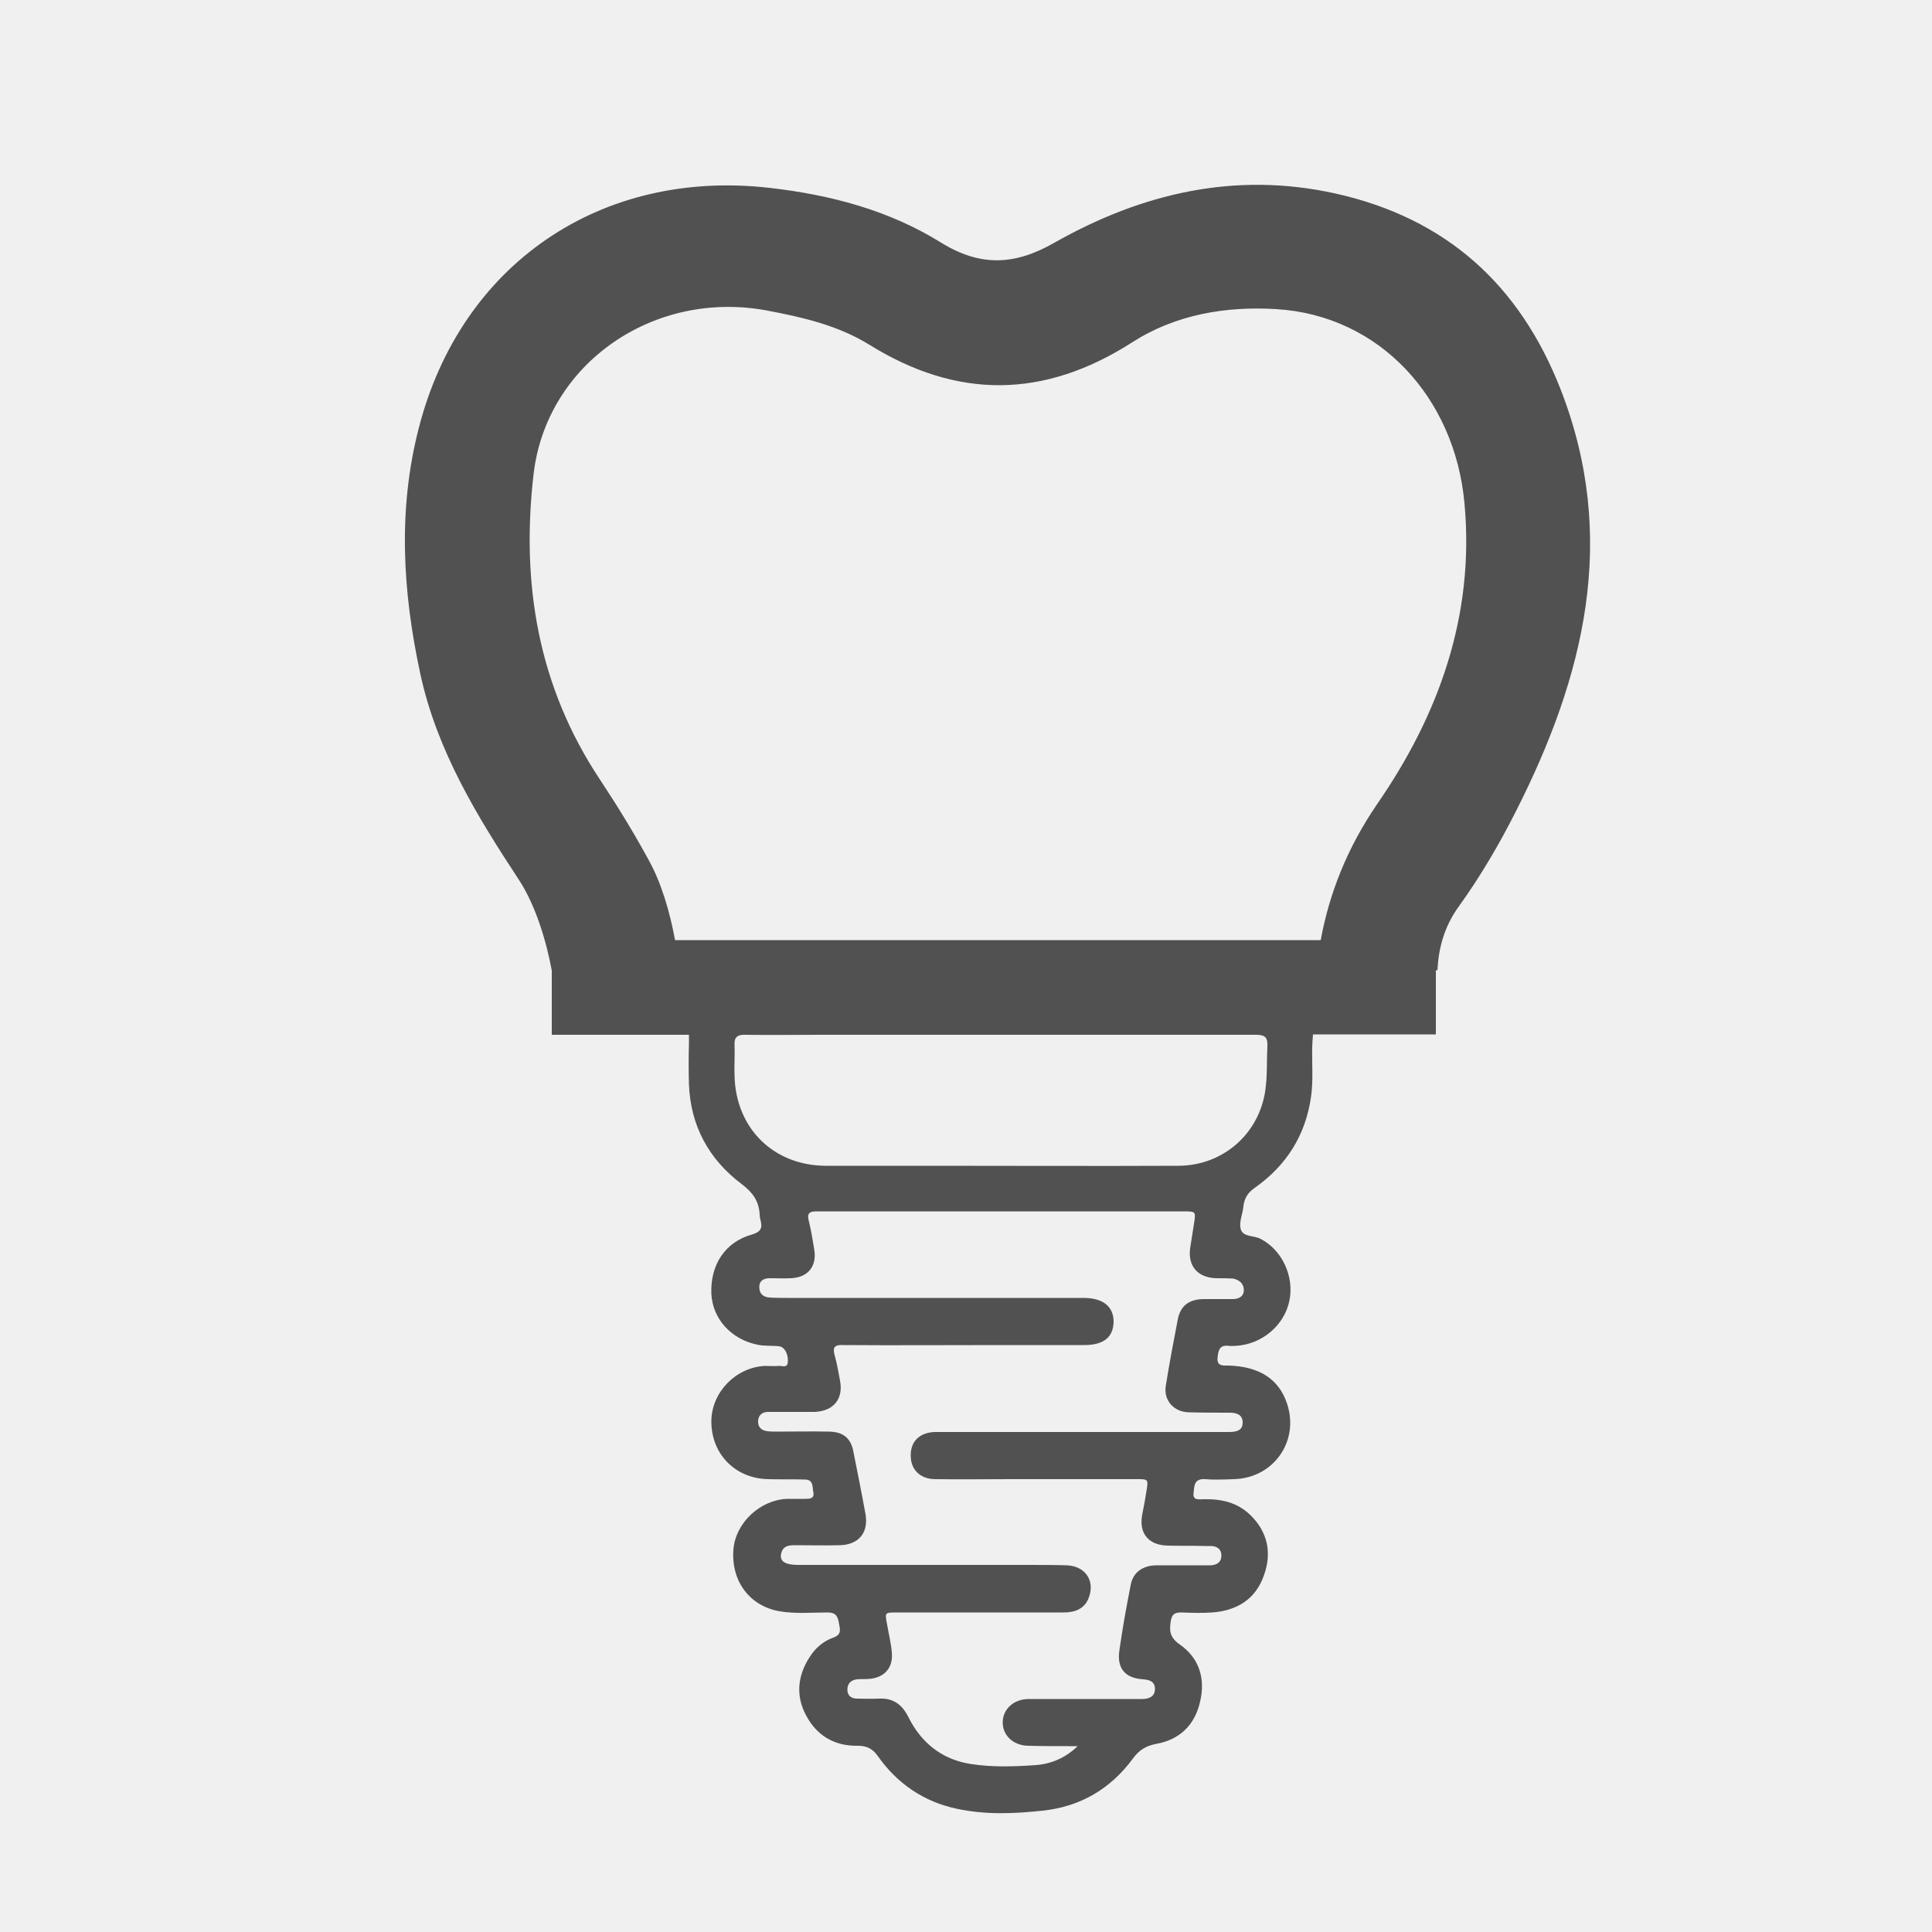
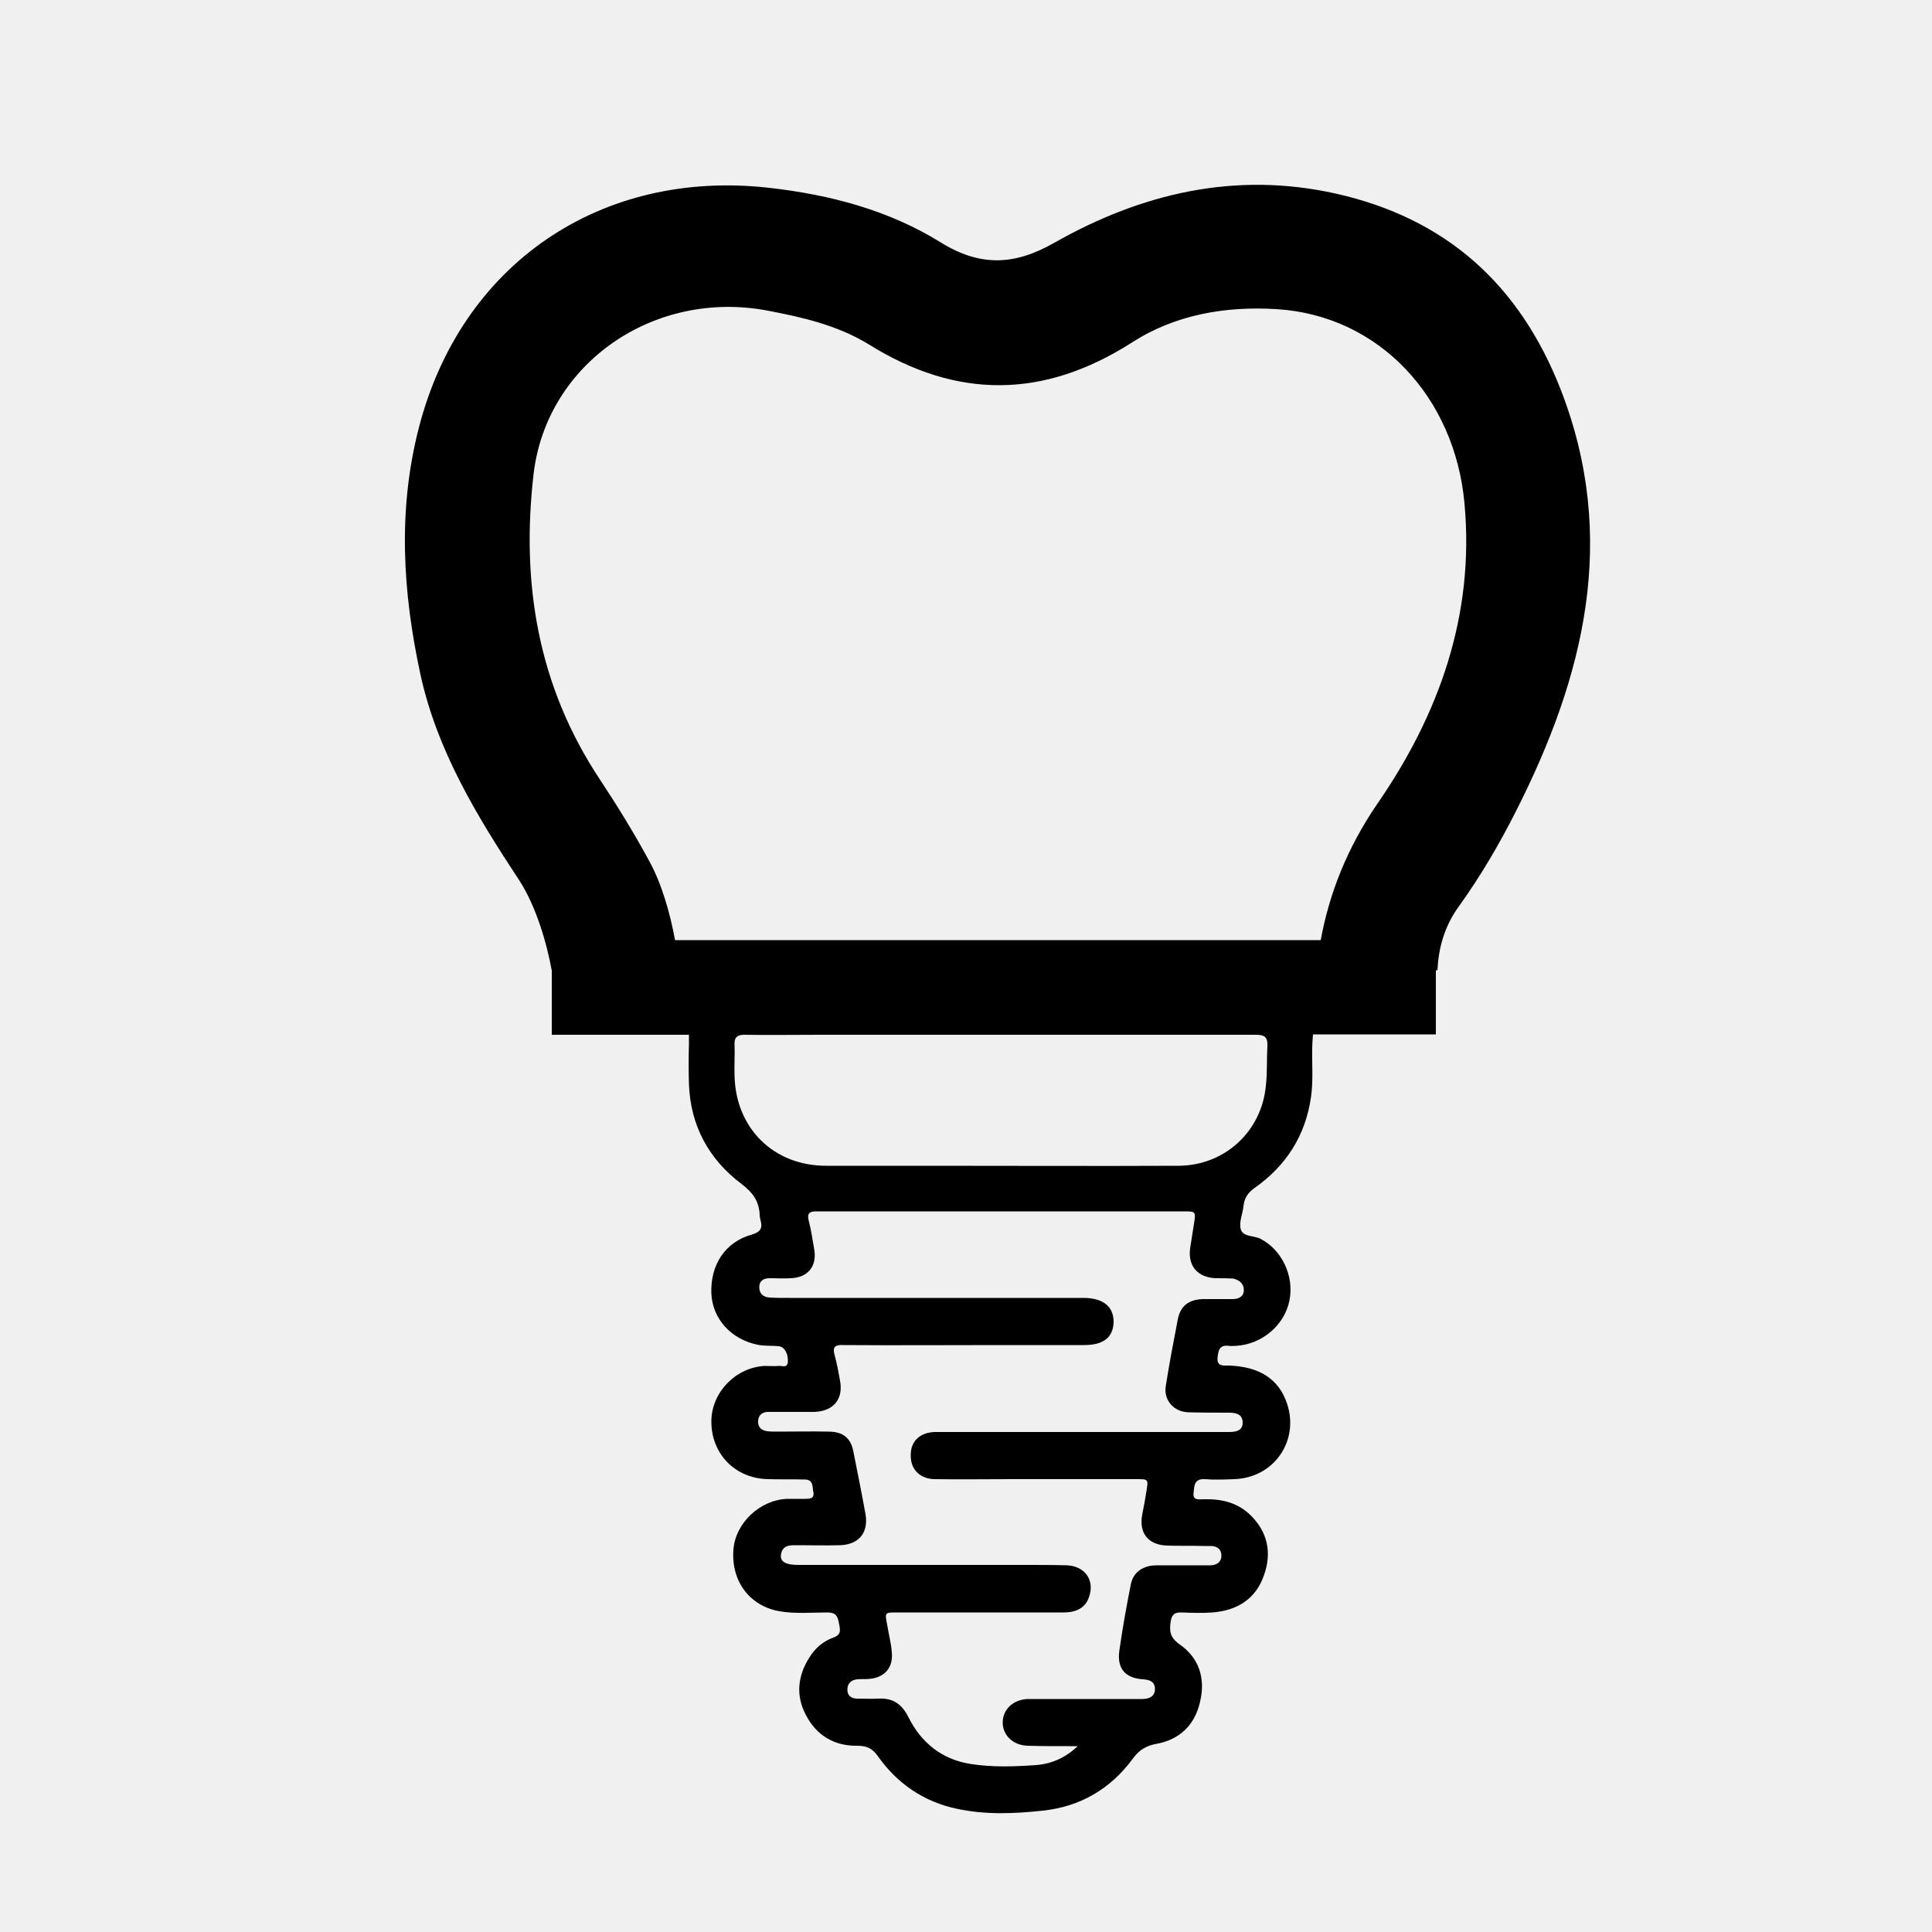
<svg xmlns="http://www.w3.org/2000/svg" version="1.1" id="Слой_1" x="0px" y="0px" viewBox="0 0 500 500" style="enable-background:new 0 0 500 500;" xml:space="preserve">
  <style type="text/css">
- 	.st0{fill:#606060;}
- 	.st1{fill:#515151;}
- 	.st2{fill:#FFFFFF;}
+ 	
+ 	
+ 	
	.st3{fill:#515151;stroke:#515151;stroke-width:4;stroke-miterlimit:10;}
	.st4{fill:none;stroke:#515151;stroke-width:11;stroke-miterlimit:10;}
</style>
  <path class="st1" d="M403.9,100.8c-10.6-27.1-29.6-44.3-58.2-50.7c-26-5.8-50.2-0.1-72.8,12.7c-10.3,5.9-19.2,6.3-29.5-0.1  C230,54.4,214.9,50.4,199,48.6c-43.5-4.9-79.7,19.7-90.6,62.1c-5.5,21.3-4.2,42.5,0.4,63.8c4.3,19.8,14.7,36.8,25.5,53.2  c4.5,6.9,7.2,16.4,8.5,23.5v16.6h35.5c0,1.1,0,1.9,0,2.3c-0.1,3.5-0.1,7,0,10.5c0.4,10.7,5.1,19.4,13.6,25.8  c2.9,2.2,4.5,4.4,4.7,7.9c0,0.5,0.1,1,0.2,1.4c0.6,2.1,0.1,3.1-2.2,3.8c-6.9,1.9-10.8,7.8-10.5,15.3c0.3,6.5,5.1,11.8,11.9,13.2  c1.8,0.4,3.7,0.2,5.5,0.4c1.5,0.1,2.5,1.9,2.4,4c-0.1,1.8-1.5,1-2.4,1.1c-1.2,0.1-2.4,0-3.6,0c-7.5,0.4-13.7,6.8-13.8,14.2  c-0.1,8.5,6.1,14.9,14.6,15.1c3.2,0.1,6.4,0,9.6,0.1c2.3,0,1.9,2,2.2,3.3c0.3,1.7-1,1.7-2.2,1.7c-1.5,0-3,0-4.6,0  c-7.1,0.3-13.4,6.3-13.9,13.2c-0.6,8.2,4.3,14.6,12,15.9c4.1,0.7,8.3,0.3,12.4,0.3c2.1,0,2.6,1,2.9,2.7c0.3,1.6,0.8,3-1.4,3.8  c-2.6,0.9-4.7,2.7-6.2,5.1c-3.1,4.8-3.6,10-0.9,15c2.7,5.2,7.3,8,13.3,7.9c2.4,0,3.9,0.7,5.3,2.7c5,7.1,11.9,11.8,20.4,13.6  c7.4,1.6,14.8,1.3,22.2,0.5c9.7-1,17.6-5.6,23.4-13.5c1.6-2.2,3.4-3.3,6.1-3.8c6.1-1.1,10-5,11.3-11c1.4-6-0.3-11.3-5.4-14.8  c-2.5-1.8-2.6-3.5-2.2-6c0.3-1.8,1.1-2.2,2.7-2.2c2.7,0.1,5.4,0.2,8.1,0c6.4-0.5,11.2-3.5,13.3-9.6c2.1-5.8,1-11.2-3.5-15.6  c-3.4-3.3-7.5-4.2-12.1-4.1c-1.2,0-2.9,0.4-2.6-1.7c0.2-1.7,0.1-3.6,2.8-3.5c2.5,0.2,5.1,0.1,7.7,0c10.2-0.3,16.9-9.8,13.7-19.5  c-2.1-6.4-7.2-9.7-15.3-9.9c-1.3,0-2.9,0.2-2.7-2c0.2-1.8,0.4-3.4,2.9-3.1c0.6,0.1,1.3,0,1.9,0c6.7-0.4,12.5-5.3,13.8-11.7  c1.3-6.4-2-13.2-7.5-16c-1.7-0.9-4.5-0.4-5.1-2.5c-0.5-1.8,0.5-3.9,0.7-5.9c0.2-2,1.1-3.5,2.8-4.7c8.3-5.8,13.3-13.7,14.7-23.7  c0.6-4.2,0.2-8.5,0.3-12.7c0-0.8,0.1-2,0.2-3.4h31.8v-16.6c0.1,0,0.3,0,0.4,0c0.3-5.8,1.8-11.4,5.6-16.6c5.6-7.8,10.4-16,14.7-24.5  C410,175.1,418.9,139.3,403.9,100.8z M321.9,333.9c0,1.6-1.3,2.3-2.8,2.3c-2.6,0-5.1,0-7.7,0c-3.7,0.1-5.9,1.7-6.6,5.3  c-1.1,5.7-2.2,11.5-3.1,17.2c-0.6,3.7,2.1,6.7,5.9,6.8c3.5,0.1,7,0.1,10.5,0.1c1.8,0,3.4,0.4,3.5,2.4c0.1,2.2-1.6,2.6-3.5,2.6  c-24.5,0-48.9,0-73.4,0c-1,0-1.9,0-2.9,0c-3.9,0.2-6.2,2.5-6.1,6.2c0,3.5,2.4,5.9,6.1,6c6.6,0.1,13.3,0,19.9,0c10.8,0,21.6,0,32.4,0  c3.1,0,3.1,0,2.6,3.1c-0.3,2-0.7,4.1-1.1,6.1c-0.9,4.8,1.6,7.9,6.6,8c3.1,0.1,6.2,0,9.4,0.1c0.6,0,1.3,0,1.9,0  c1.6,0.1,2.6,0.9,2.6,2.5c0,1.6-1.1,2.4-2.7,2.5c-4.3,0-8.6,0-12.9,0c-0.9,0-1.8,0-2.6,0.1c-2.9,0.5-4.8,2.2-5.3,5.1  c-1.1,5.6-2.1,11.1-2.9,16.8c-0.7,4.7,1.5,7.2,6.1,7.5c1.7,0.1,3.1,0.6,3.1,2.5c0,2-1.6,2.6-3.3,2.6c-9,0-17.9,0-26.9,0  c-0.9,0-1.8,0-2.6,0c-3.9,0.1-6.6,2.7-6.6,6.1c0,3.3,2.7,5.9,6.5,6c3.5,0.1,7,0.1,10.5,0.1c0.8,0,1.6,0,2.4,0  c-3.1,3-6.8,4.6-10.8,4.9c-5.6,0.4-11.3,0.6-17-0.3c-7.4-1.2-12.7-5.5-16-12.1c-1.7-3.4-4-5-7.8-4.8c-1.8,0.1-3.7,0-5.5,0  c-1.5,0-2.5-0.8-2.5-2.3c0-1.6,0.9-2.5,2.5-2.7c1-0.1,2.1,0,3.1-0.1c4-0.3,6.3-2.9,5.9-6.9c-0.2-2.4-0.8-4.7-1.2-7.1  c-0.6-3.2-0.7-3.2,2.5-3.2c14.4,0,28.8,0,43.2,0c3.4,0,5.6-1.3,6.5-3.9c1.6-4.3-0.9-8.1-5.7-8.3c-3.4-0.1-6.9-0.1-10.3-0.1  c-19.7,0-39.5,0-59.2,0c-3.2,0-4.7-0.8-4.5-2.6c0.4-2.7,2.5-2.5,4.4-2.5c3.6,0,7.2,0.1,10.8,0c4.9-0.1,7.5-3.2,6.7-8  c-1-5.5-2.1-11-3.2-16.5c-0.7-3.3-2.7-4.9-6.4-4.9c-4.4-0.1-8.8,0-13.2,0c-0.9,0-1.8,0-2.6-0.1c-1.6-0.2-2.5-1.1-2.4-2.7  c0.1-1.5,1.1-2.3,2.6-2.3c2.9,0,5.8,0,8.6,0c1.1,0,2.2,0,3.4,0c4.9-0.2,7.5-3.3,6.6-8.1c-0.4-2.2-0.8-4.4-1.4-6.6  c-0.6-2.1,0.1-2.7,2.2-2.6c13.6,0.1,27.2,0,40.8,0c7.2,0,14.4,0,21.6,0c5,0,7.5-2,7.6-6c0-3.9-2.6-6.1-7.5-6.2c-25.5,0-51,0-76.5,0  c-1.7,0-3.4,0-5-0.1c-1.7-0.1-2.7-1-2.7-2.7c0-1.7,1.2-2.3,2.7-2.3c1.8,0,3.7,0.1,5.5,0c4.5-0.2,6.8-3.2,6-7.6  c-0.4-2.4-0.8-4.9-1.4-7.3c-0.5-1.9,0.2-2.4,2-2.4c9.1,0,18.2,0,27.3,0c22.5,0,45.1,0,67.6,0c3.3,0,3.3,0,2.8,3.2  c-0.3,2.1-0.7,4.3-1,6.4c-0.6,4.6,2,7.5,6.6,7.7c1.5,0,3,0,4.6,0.1C320.8,331.3,321.9,332.2,321.9,333.9z M328,270.7  c-0.2,3.4,0,6.9-0.4,10.3c-1.1,11.8-10.6,20.6-22.5,20.7c-21.6,0.1-43.1,0-64.7,0c-8.9,0-17.7,0-26.6,0c-13.6,0-23.4-9.7-23.7-23.3  c-0.1-2.7,0.1-5.4,0-8.1c-0.1-1.9,0.8-2.5,2.5-2.5c6.6,0.1,13.1,0,19.7,0c15.7,0,31.3,0,47,0v0c21.9,0,43.8,0,65.7,0  C327.2,267.8,328.1,268.3,328,270.7z M356.4,208.1c-7.8,11.4-12.4,23.2-14.6,35.2H174.7c-1.3-7.1-3.5-14.7-6.7-20.5  c-3.9-7.2-8.2-14.2-12.7-21c-16.1-24.2-20.5-50.9-17.2-79.2c3.4-28.6,31.2-47.8,60.6-42.2c9,1.7,18.1,3.8,26.1,8.7  c22.9,14.3,45.4,14.1,68.2-0.5c11.2-7.2,24.2-9.4,37.3-8.6c26.7,1.6,46.2,22.9,48.7,50.2C381.7,159.3,372.3,185.1,356.4,208.1z" />
</svg>
